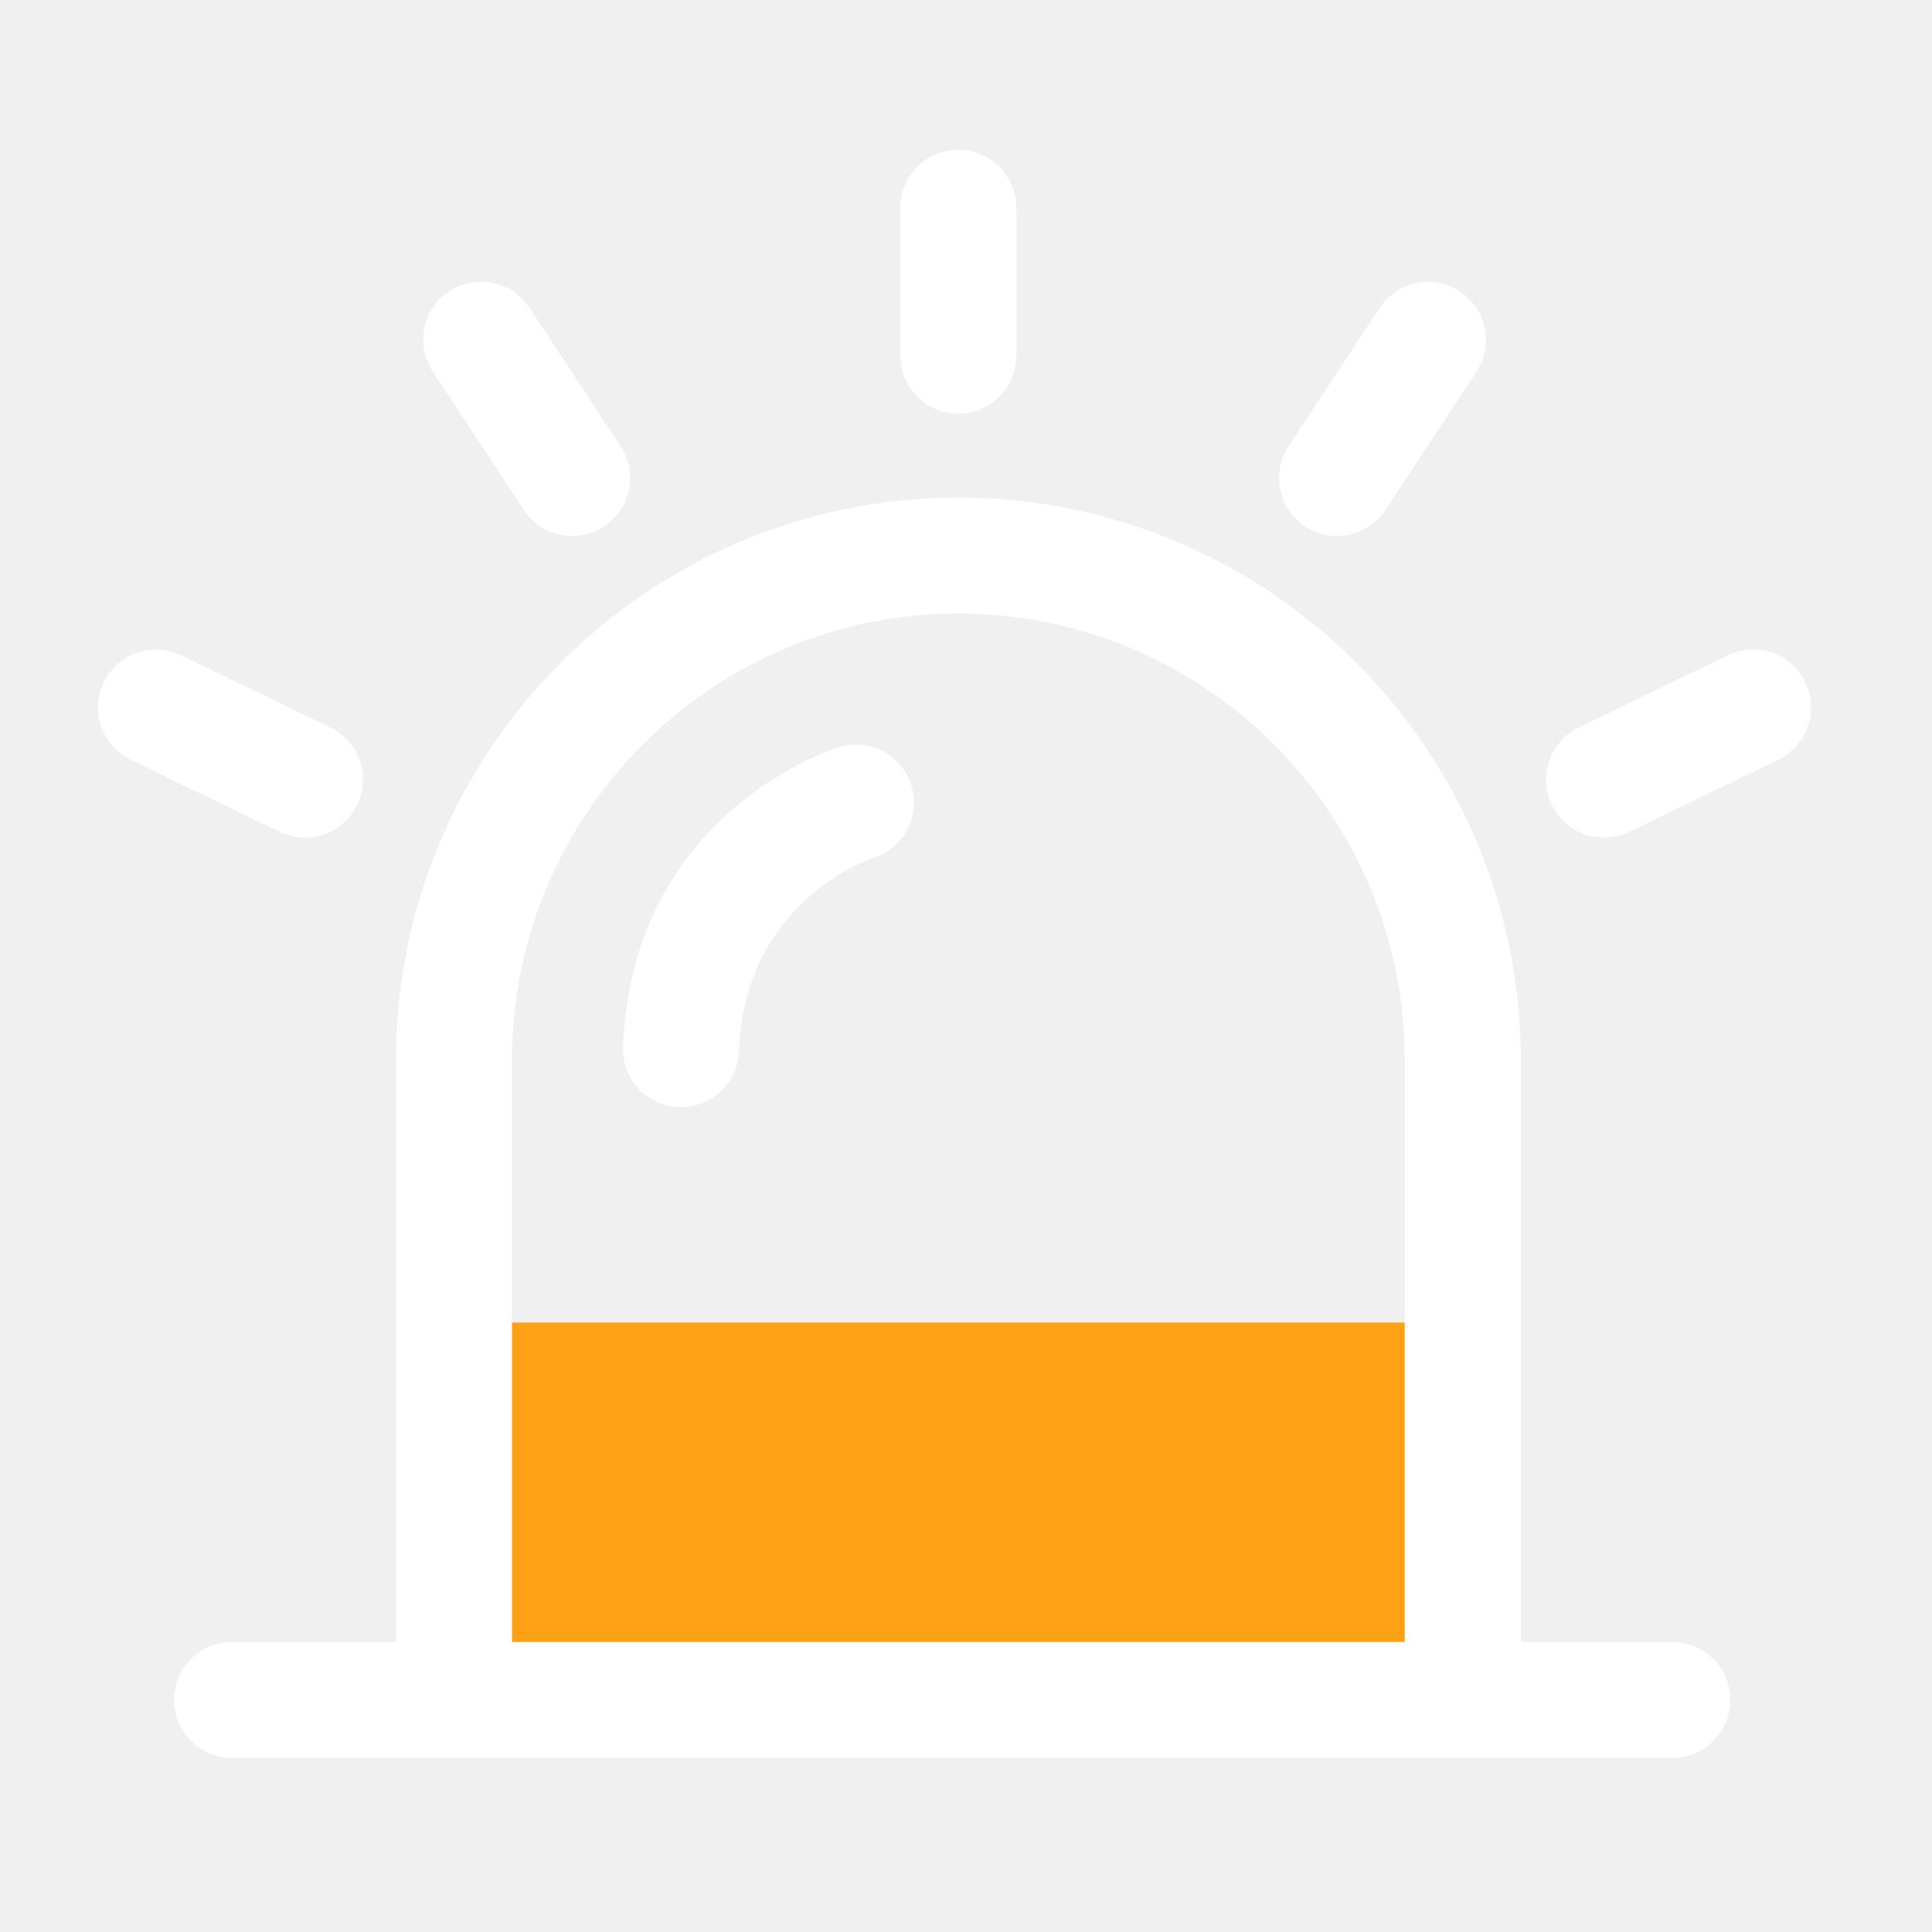
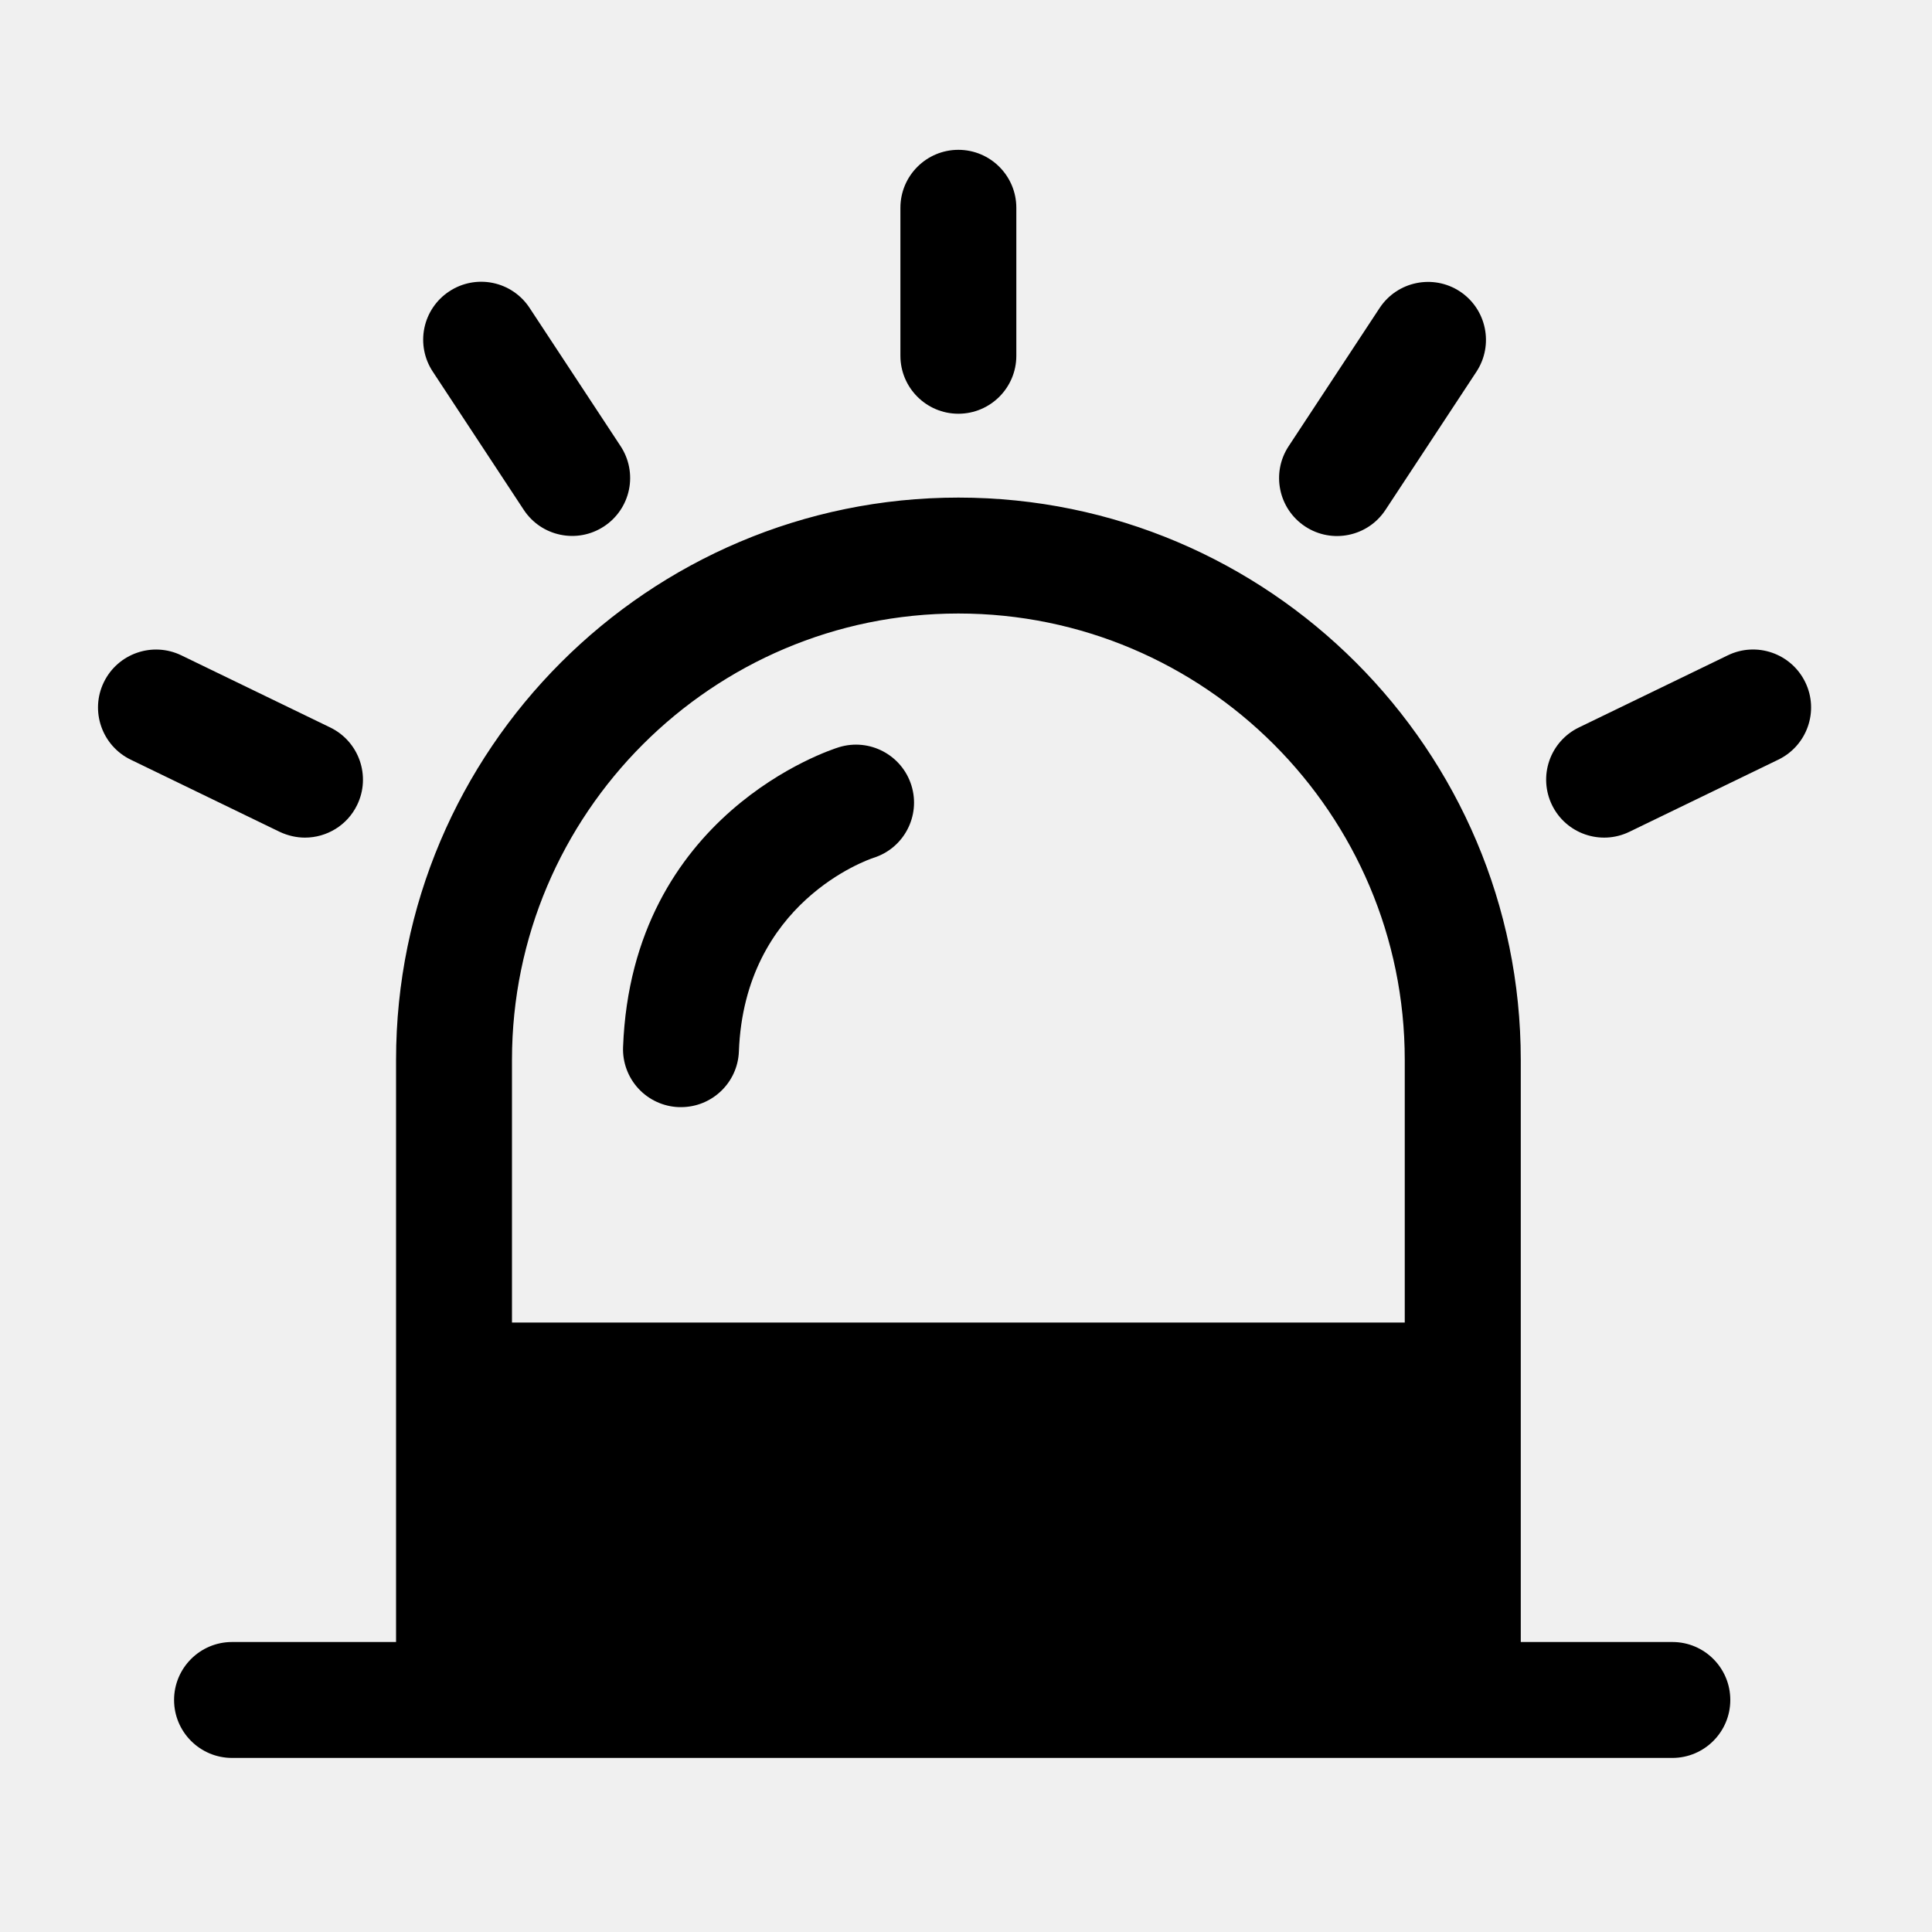
<svg xmlns="http://www.w3.org/2000/svg" t="1637035157299" class="icon" viewBox="0 0 1024 1024" version="1.1" p-id="7680" width="200" height="200">
  <defs>
    <style type="text/css" />
  </defs>
-   <path d="M240.64 700.979h534.682v199.987H240.64z" fill="#ffa115" p-id="7681" />
-   <path d="M444.672 396.032c-4.506 1.382-109.773 35.277-114.432 158.925a30.689 30.689 0 0 0 29.542 31.846h1.178c16.435 0 30.054-13.005 30.669-29.542 2.97-79.002 68.147-101.53 71.373-102.605 16.077-5.069 25.088-22.221 20.07-38.349a30.771 30.771 0 0 0-38.4-20.275zM507.955 219.29c16.947 0 30.72-13.773 30.72-30.72V110.131c0-16.947-13.773-30.72-30.72-30.72s-30.72 13.773-30.72 30.72v78.438c0 16.947 13.773 30.72 30.72 30.72z" fill="#ffffff" p-id="7682" data-spm-anchor-id="a313x.7781069.0.i49" class="selected" />
-   <path d="M886.426 870.298h-80.384v-308.531c0-164.352-133.683-298.035-298.035-298.035C343.603 263.731 209.92 397.414 209.92 561.766v308.531H122.982c-16.947 0-30.72 13.773-30.72 30.72s13.773 30.72 30.72 30.72h763.392c16.947 0 30.72-13.773 30.72-30.72s-13.722-30.72-30.669-30.72z m-615.066 0v-308.531c0-130.458 106.138-236.595 236.595-236.595s236.595 106.138 236.595 236.595v308.531H271.36zM277.606 270.234a30.715 30.715 0 0 0 42.547 8.755 30.664 30.664 0 0 0 8.755-42.547l-48.23-73.267a30.664 30.664 0 0 0-42.547-8.755 30.664 30.664 0 0 0-8.755 42.547l48.23 73.267zM161.638 443.955c11.418 0 22.374-6.4 27.648-17.306 7.424-15.258 1.024-33.638-14.234-41.062l-78.95-38.246a30.781 30.781 0 0 0-41.062 14.234c-7.424 15.258-1.024 33.638 14.234 41.062l78.95 38.246c4.352 2.048 8.96 3.072 13.414 3.072zM691.763 279.04a30.715 30.715 0 0 0 42.547-8.755l48.23-73.267a30.756 30.756 0 0 0-8.755-42.547 30.756 30.756 0 0 0-42.547 8.755l-48.23 73.267a30.72 30.72 0 0 0 8.755 42.547zM956.826 361.574c-7.424-15.258-25.805-21.658-41.062-14.234l-78.95 38.246a30.705 30.705 0 0 0-14.234 41.062 30.72 30.72 0 0 0 41.011 14.234l78.95-38.246c15.309-7.424 21.709-25.805 14.285-41.062z" fill="#ffffff" p-id="7683" data-spm-anchor-id="a313x.7781069.0.i48" class="selected" />
+   <path d="M240.64 700.979h534.682v199.987H240.64z" p-id="7681" />
+   <path d="M444.672 396.032c-4.506 1.382-109.773 35.277-114.432 158.925a30.689 30.689 0 0 0 29.542 31.846h1.178c16.435 0 30.054-13.005 30.669-29.542 2.97-79.002 68.147-101.53 71.373-102.605 16.077-5.069 25.088-22.221 20.07-38.349a30.771 30.771 0 0 0-38.4-20.275zM507.955 219.29c16.947 0 30.72-13.773 30.72-30.72V110.131c0-16.947-13.773-30.72-30.72-30.72s-30.72 13.773-30.72 30.72v78.438c0 16.947 13.773 30.72 30.72 30.72z" p-id="7682" data-spm-anchor-id="a313x.7781069.0.i49" class="selected" />
+   <path d="M886.426 870.298h-80.384v-308.531c0-164.352-133.683-298.035-298.035-298.035C343.603 263.731 209.92 397.414 209.92 561.766v308.531H122.982c-16.947 0-30.72 13.773-30.72 30.72s13.773 30.72 30.72 30.72h763.392c16.947 0 30.72-13.773 30.72-30.72s-13.722-30.72-30.669-30.72z m-615.066 0v-308.531c0-130.458 106.138-236.595 236.595-236.595s236.595 106.138 236.595 236.595v308.531H271.36zM277.606 270.234a30.715 30.715 0 0 0 42.547 8.755 30.664 30.664 0 0 0 8.755-42.547l-48.23-73.267a30.664 30.664 0 0 0-42.547-8.755 30.664 30.664 0 0 0-8.755 42.547l48.23 73.267zM161.638 443.955c11.418 0 22.374-6.4 27.648-17.306 7.424-15.258 1.024-33.638-14.234-41.062l-78.95-38.246a30.781 30.781 0 0 0-41.062 14.234c-7.424 15.258-1.024 33.638 14.234 41.062l78.95 38.246c4.352 2.048 8.96 3.072 13.414 3.072zM691.763 279.04a30.715 30.715 0 0 0 42.547-8.755l48.23-73.267a30.756 30.756 0 0 0-8.755-42.547 30.756 30.756 0 0 0-42.547 8.755l-48.23 73.267a30.72 30.72 0 0 0 8.755 42.547zM956.826 361.574c-7.424-15.258-25.805-21.658-41.062-14.234l-78.95 38.246a30.705 30.705 0 0 0-14.234 41.062 30.72 30.72 0 0 0 41.011 14.234l78.95-38.246c15.309-7.424 21.709-25.805 14.285-41.062z" p-id="7683" data-spm-anchor-id="a313x.7781069.0.i48" class="selected" />
</svg>
